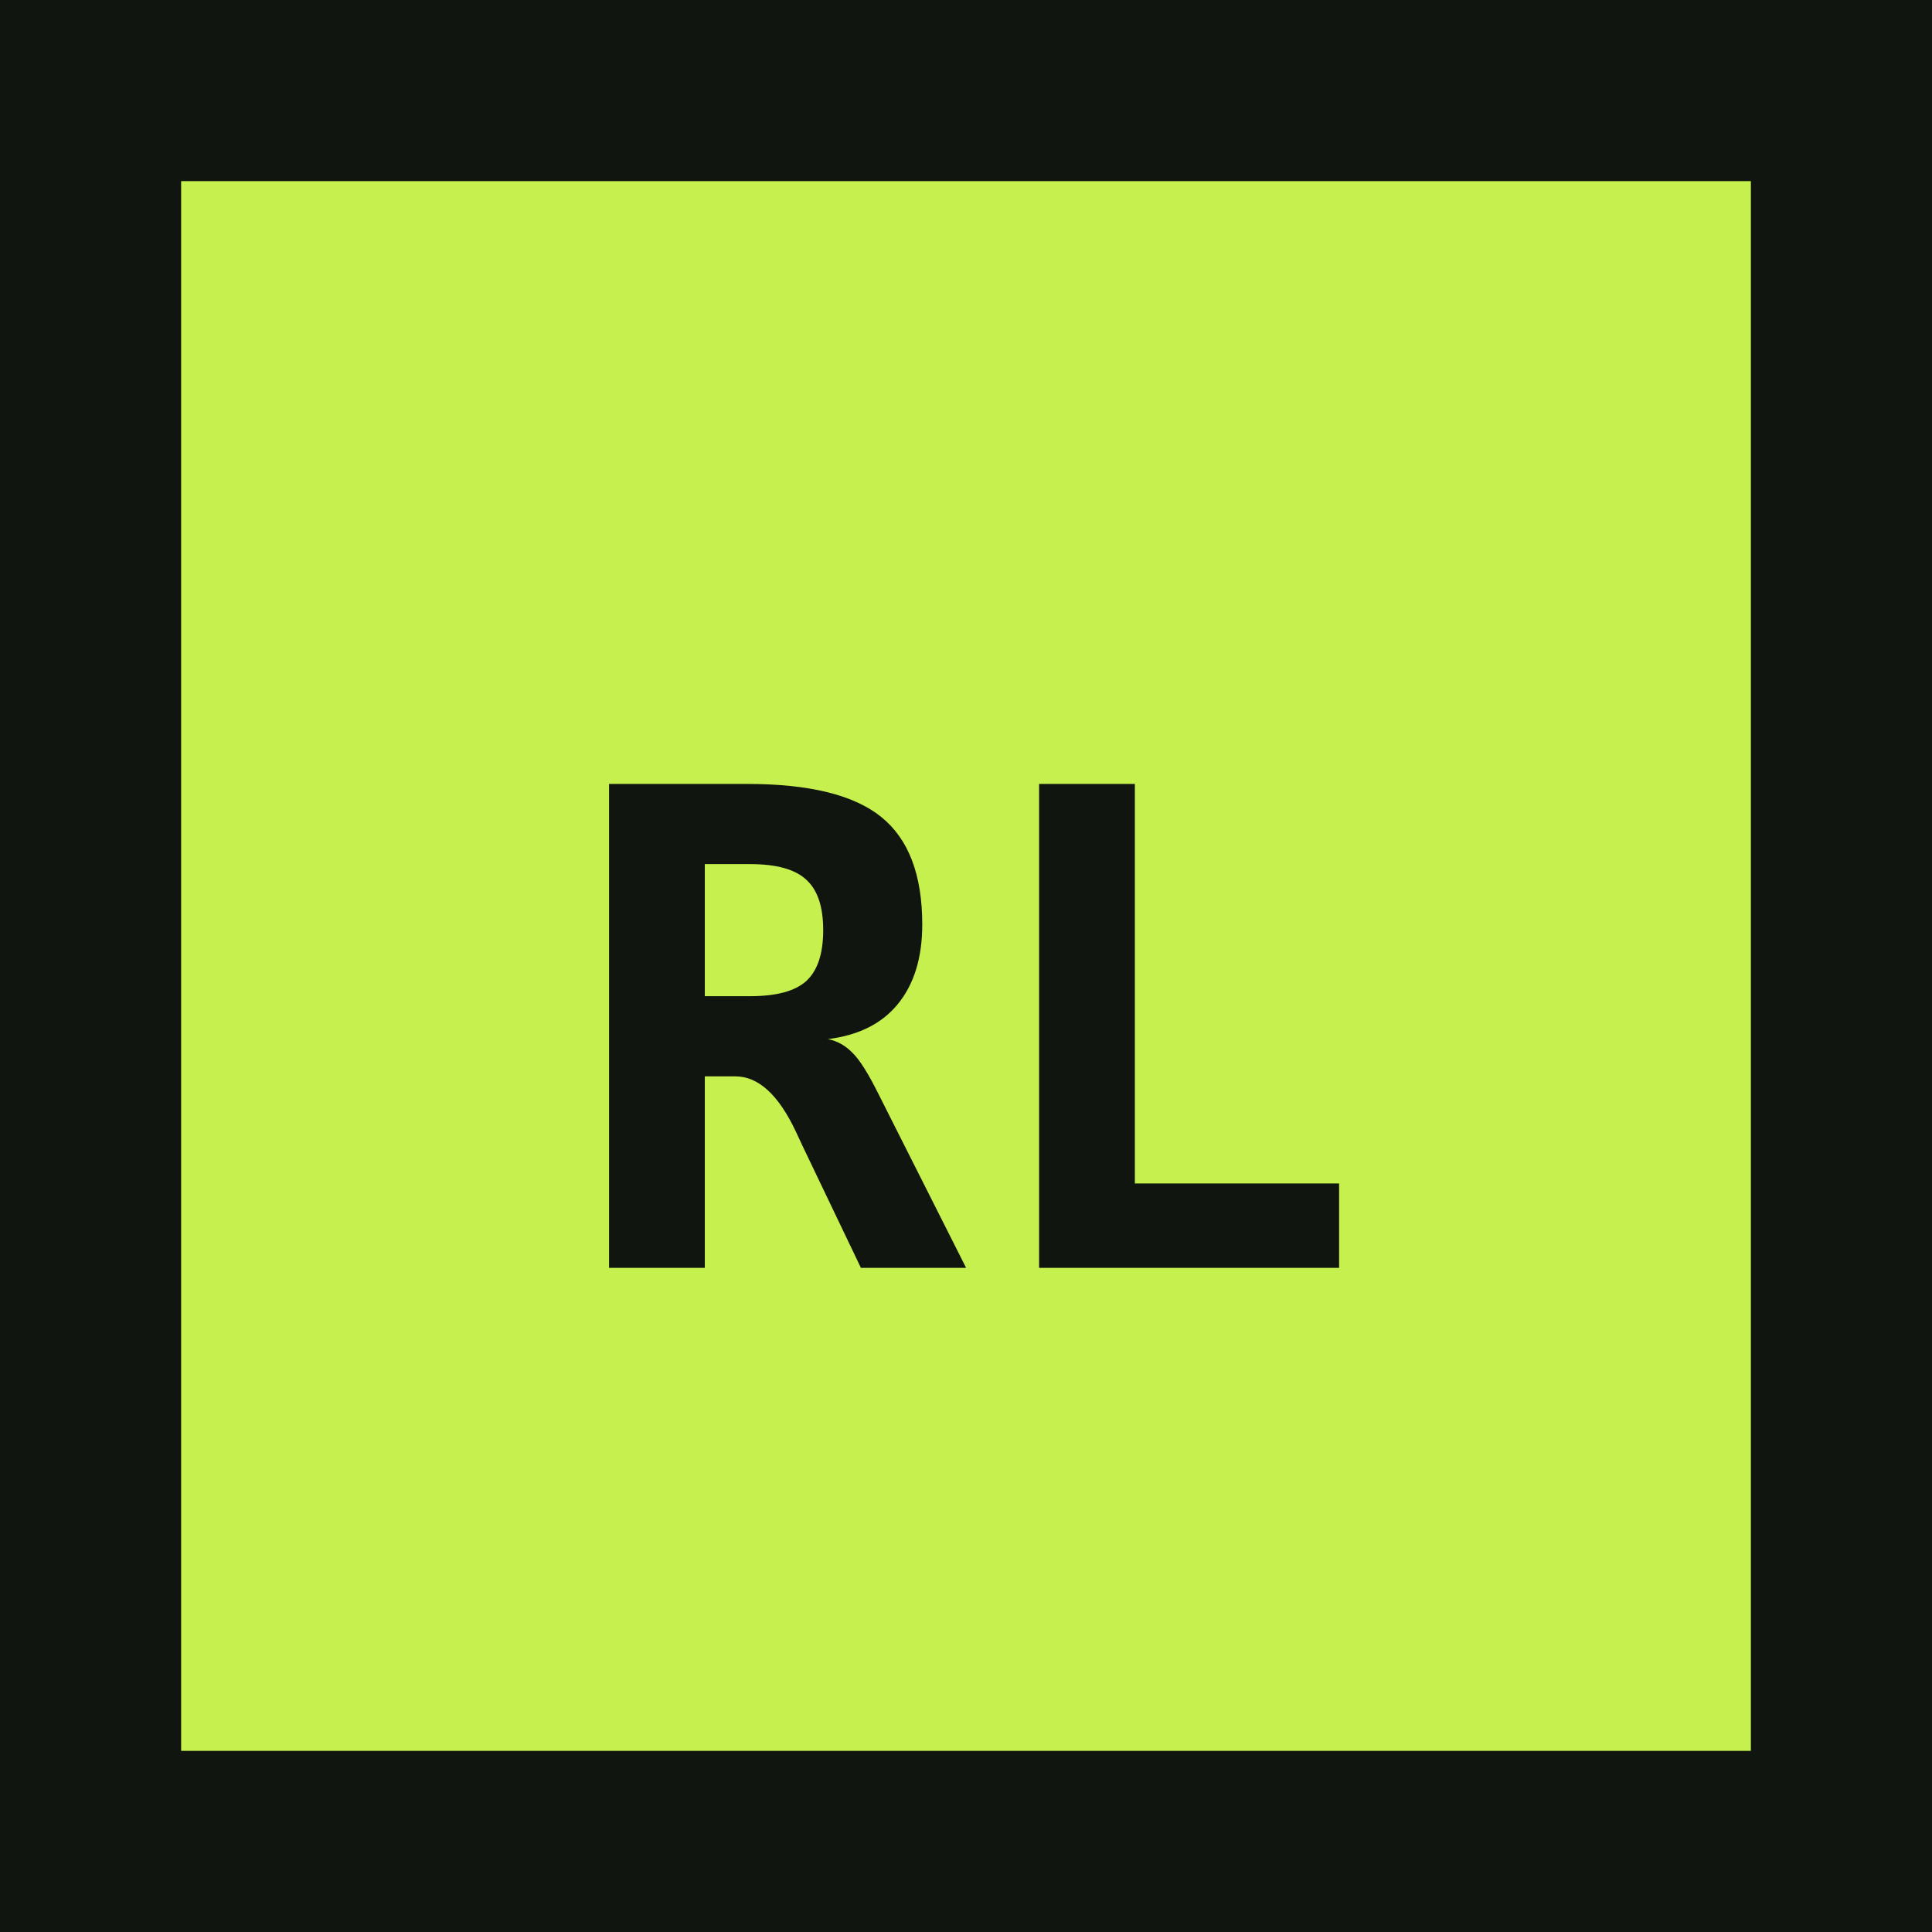
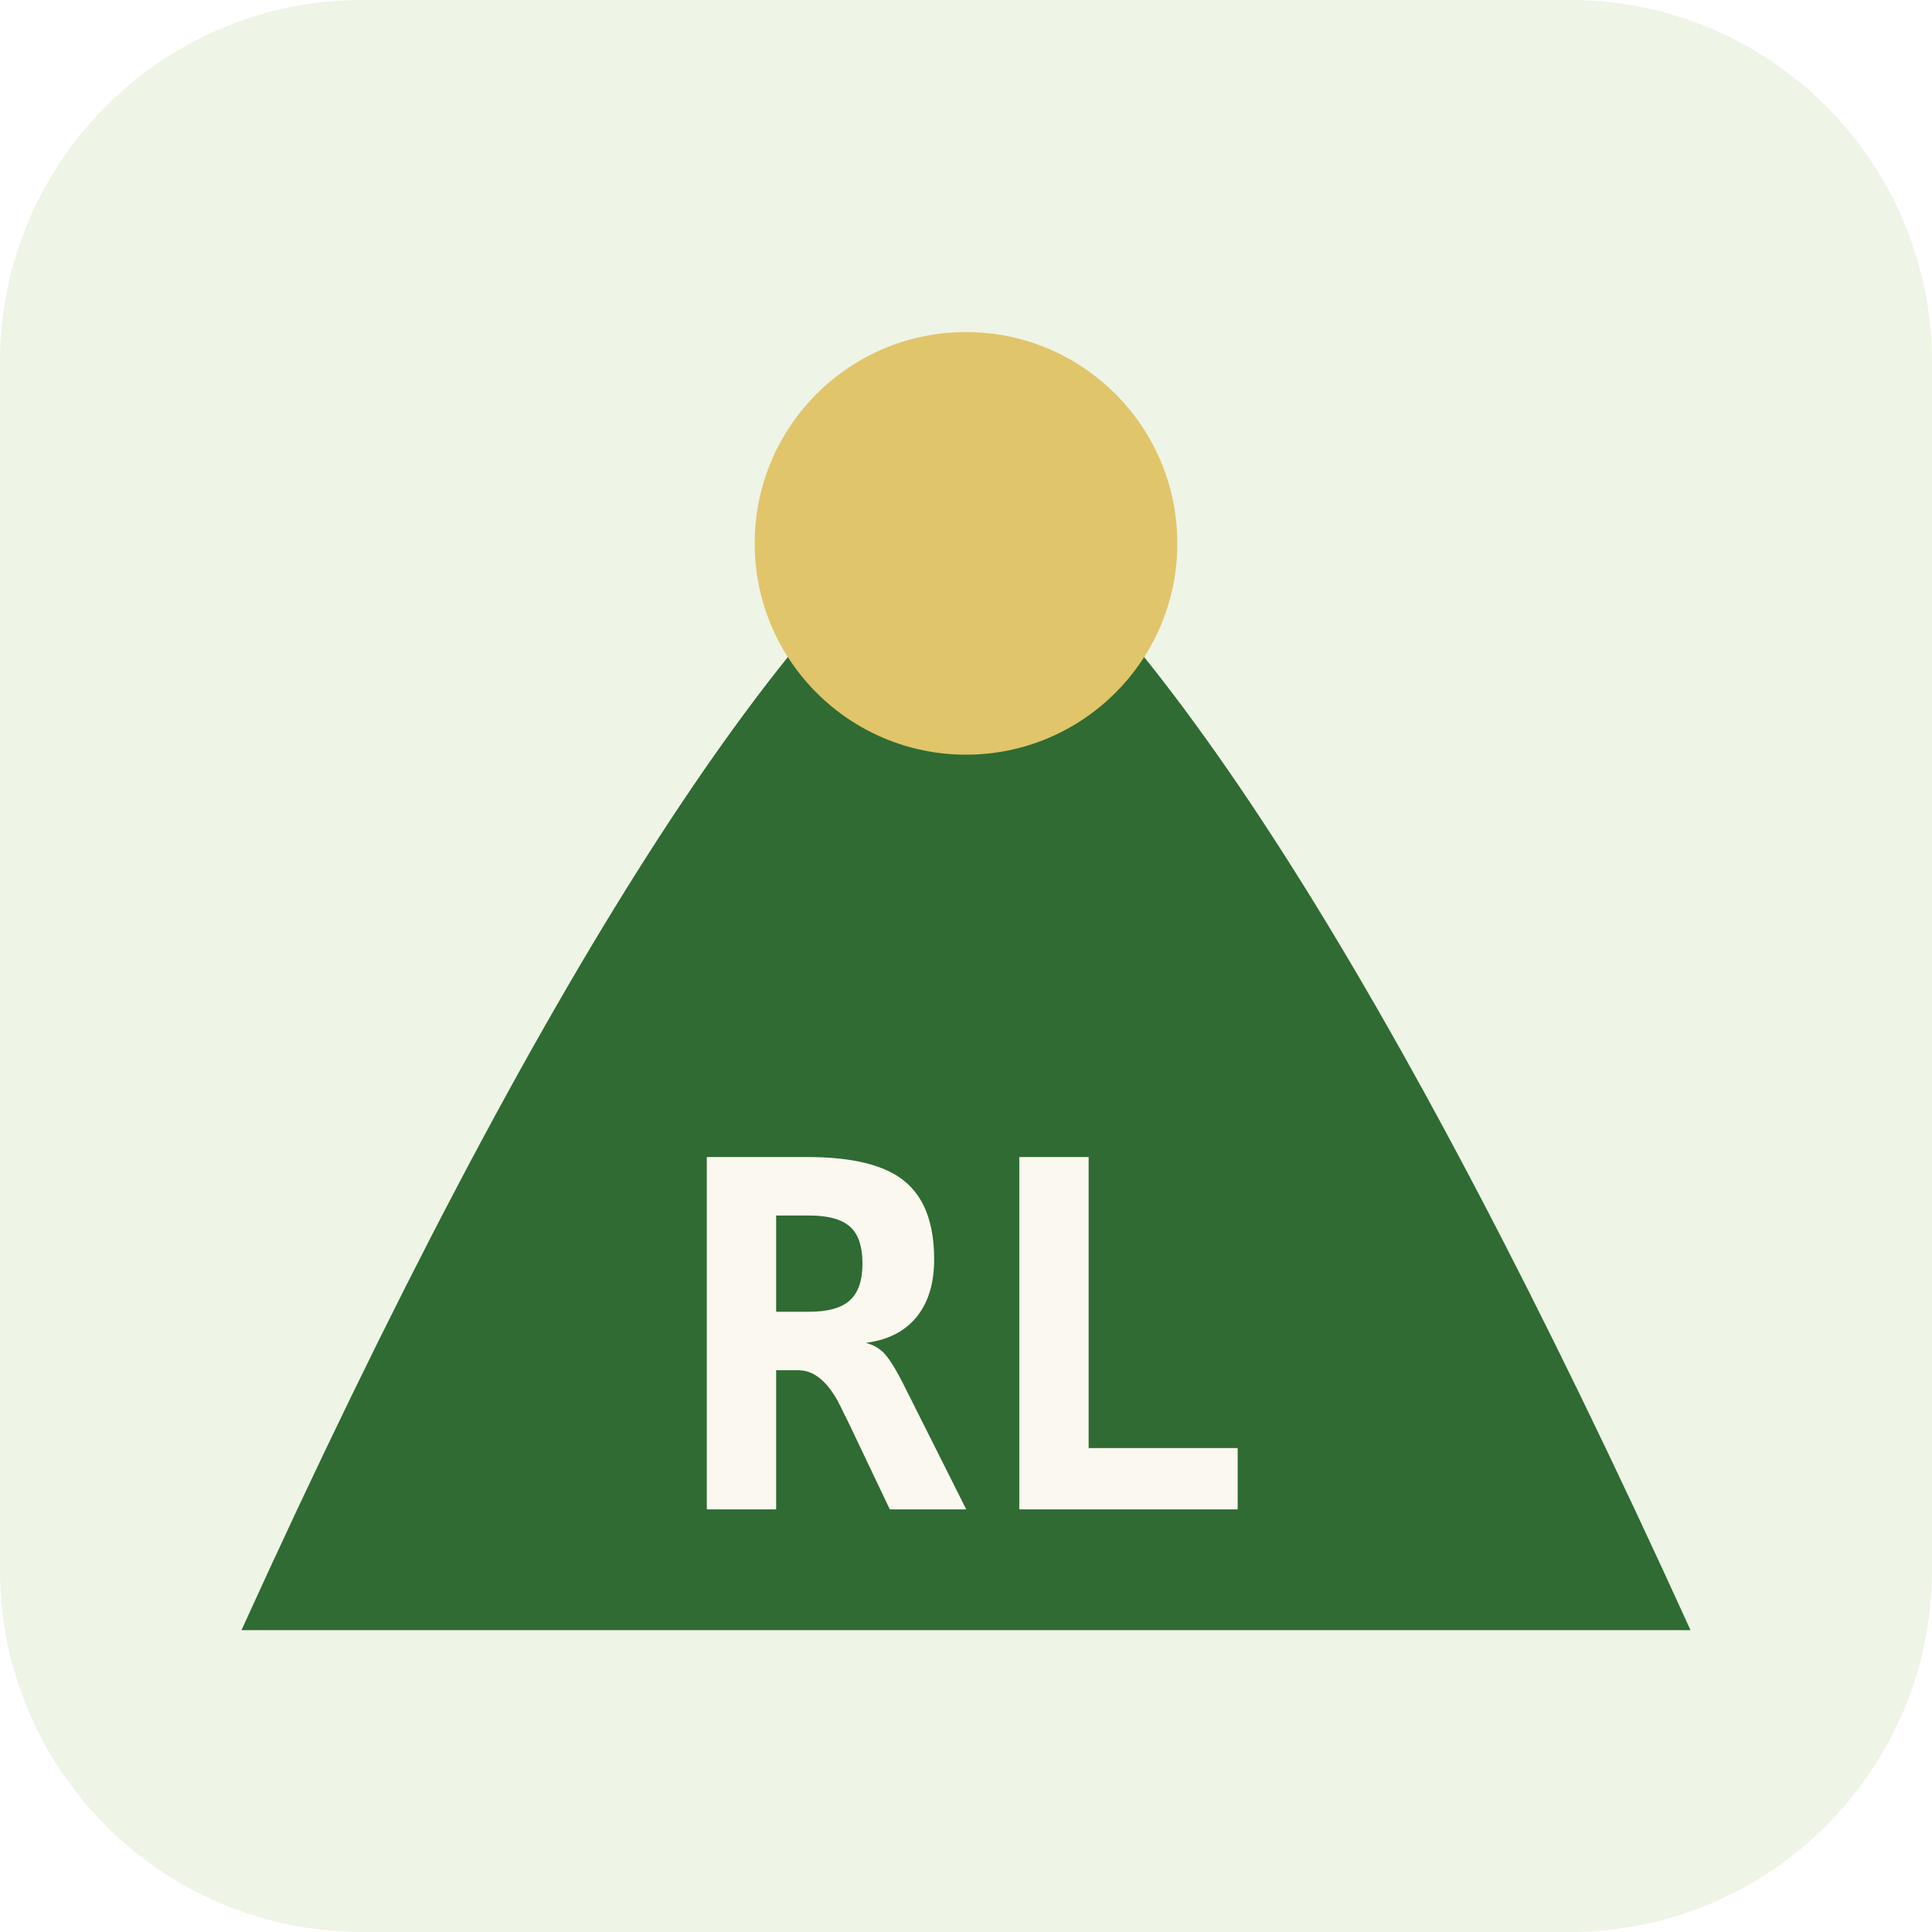
<svg xmlns="http://www.w3.org/2000/svg" viewBox="0 0 64 64">
-   <rect width="64" height="64" fill="#10150f" />
-   <rect x="6" y="6" width="52" height="52" fill="#c6f04d" />
-   <text x="32" y="42" text-anchor="middle" font-family="ui-monospace, monospace" font-size="22" font-weight="700" fill="#10150f">RL</text>
+   <rect width="64" height="64" rx="12" fill="#eef4e6" />
+   <path d="M8 54c10-22 18-34 24-38 6 4 14 16 24 38Z" fill="#2f6b32" />
+   <circle cx="32" cy="18" r="7" fill="#e0c56a" />
+   <text x="32" y="50" text-anchor="middle" font-family="ui-monospace, monospace" font-size="16" font-weight="700" fill="#fbf8ef">RL</text>
</svg>
